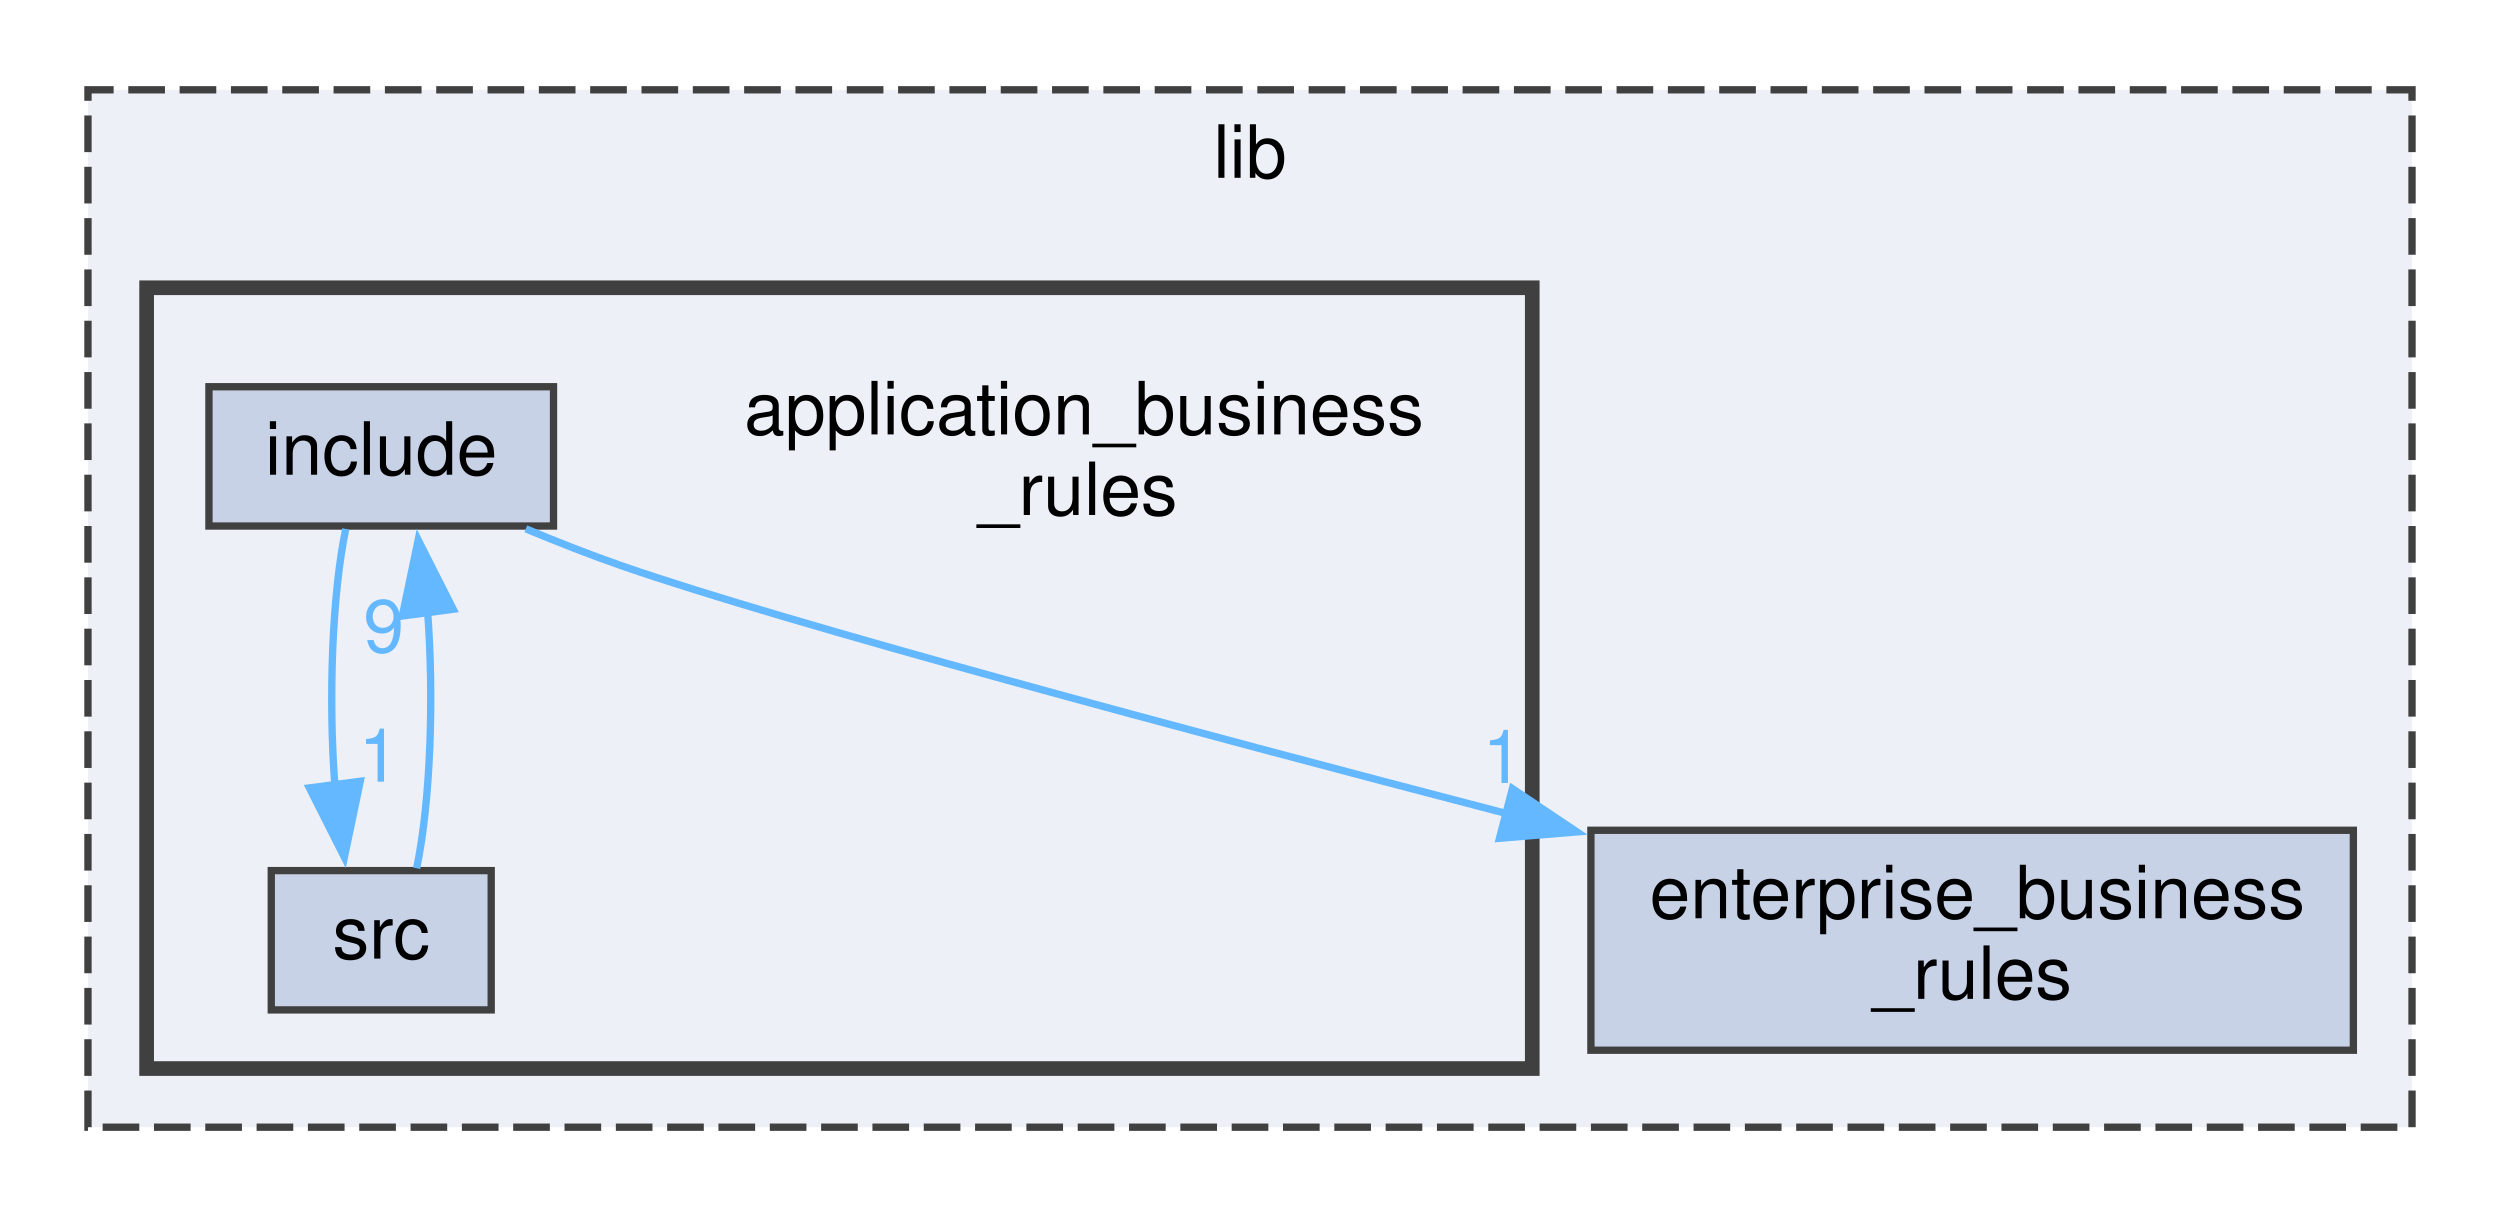
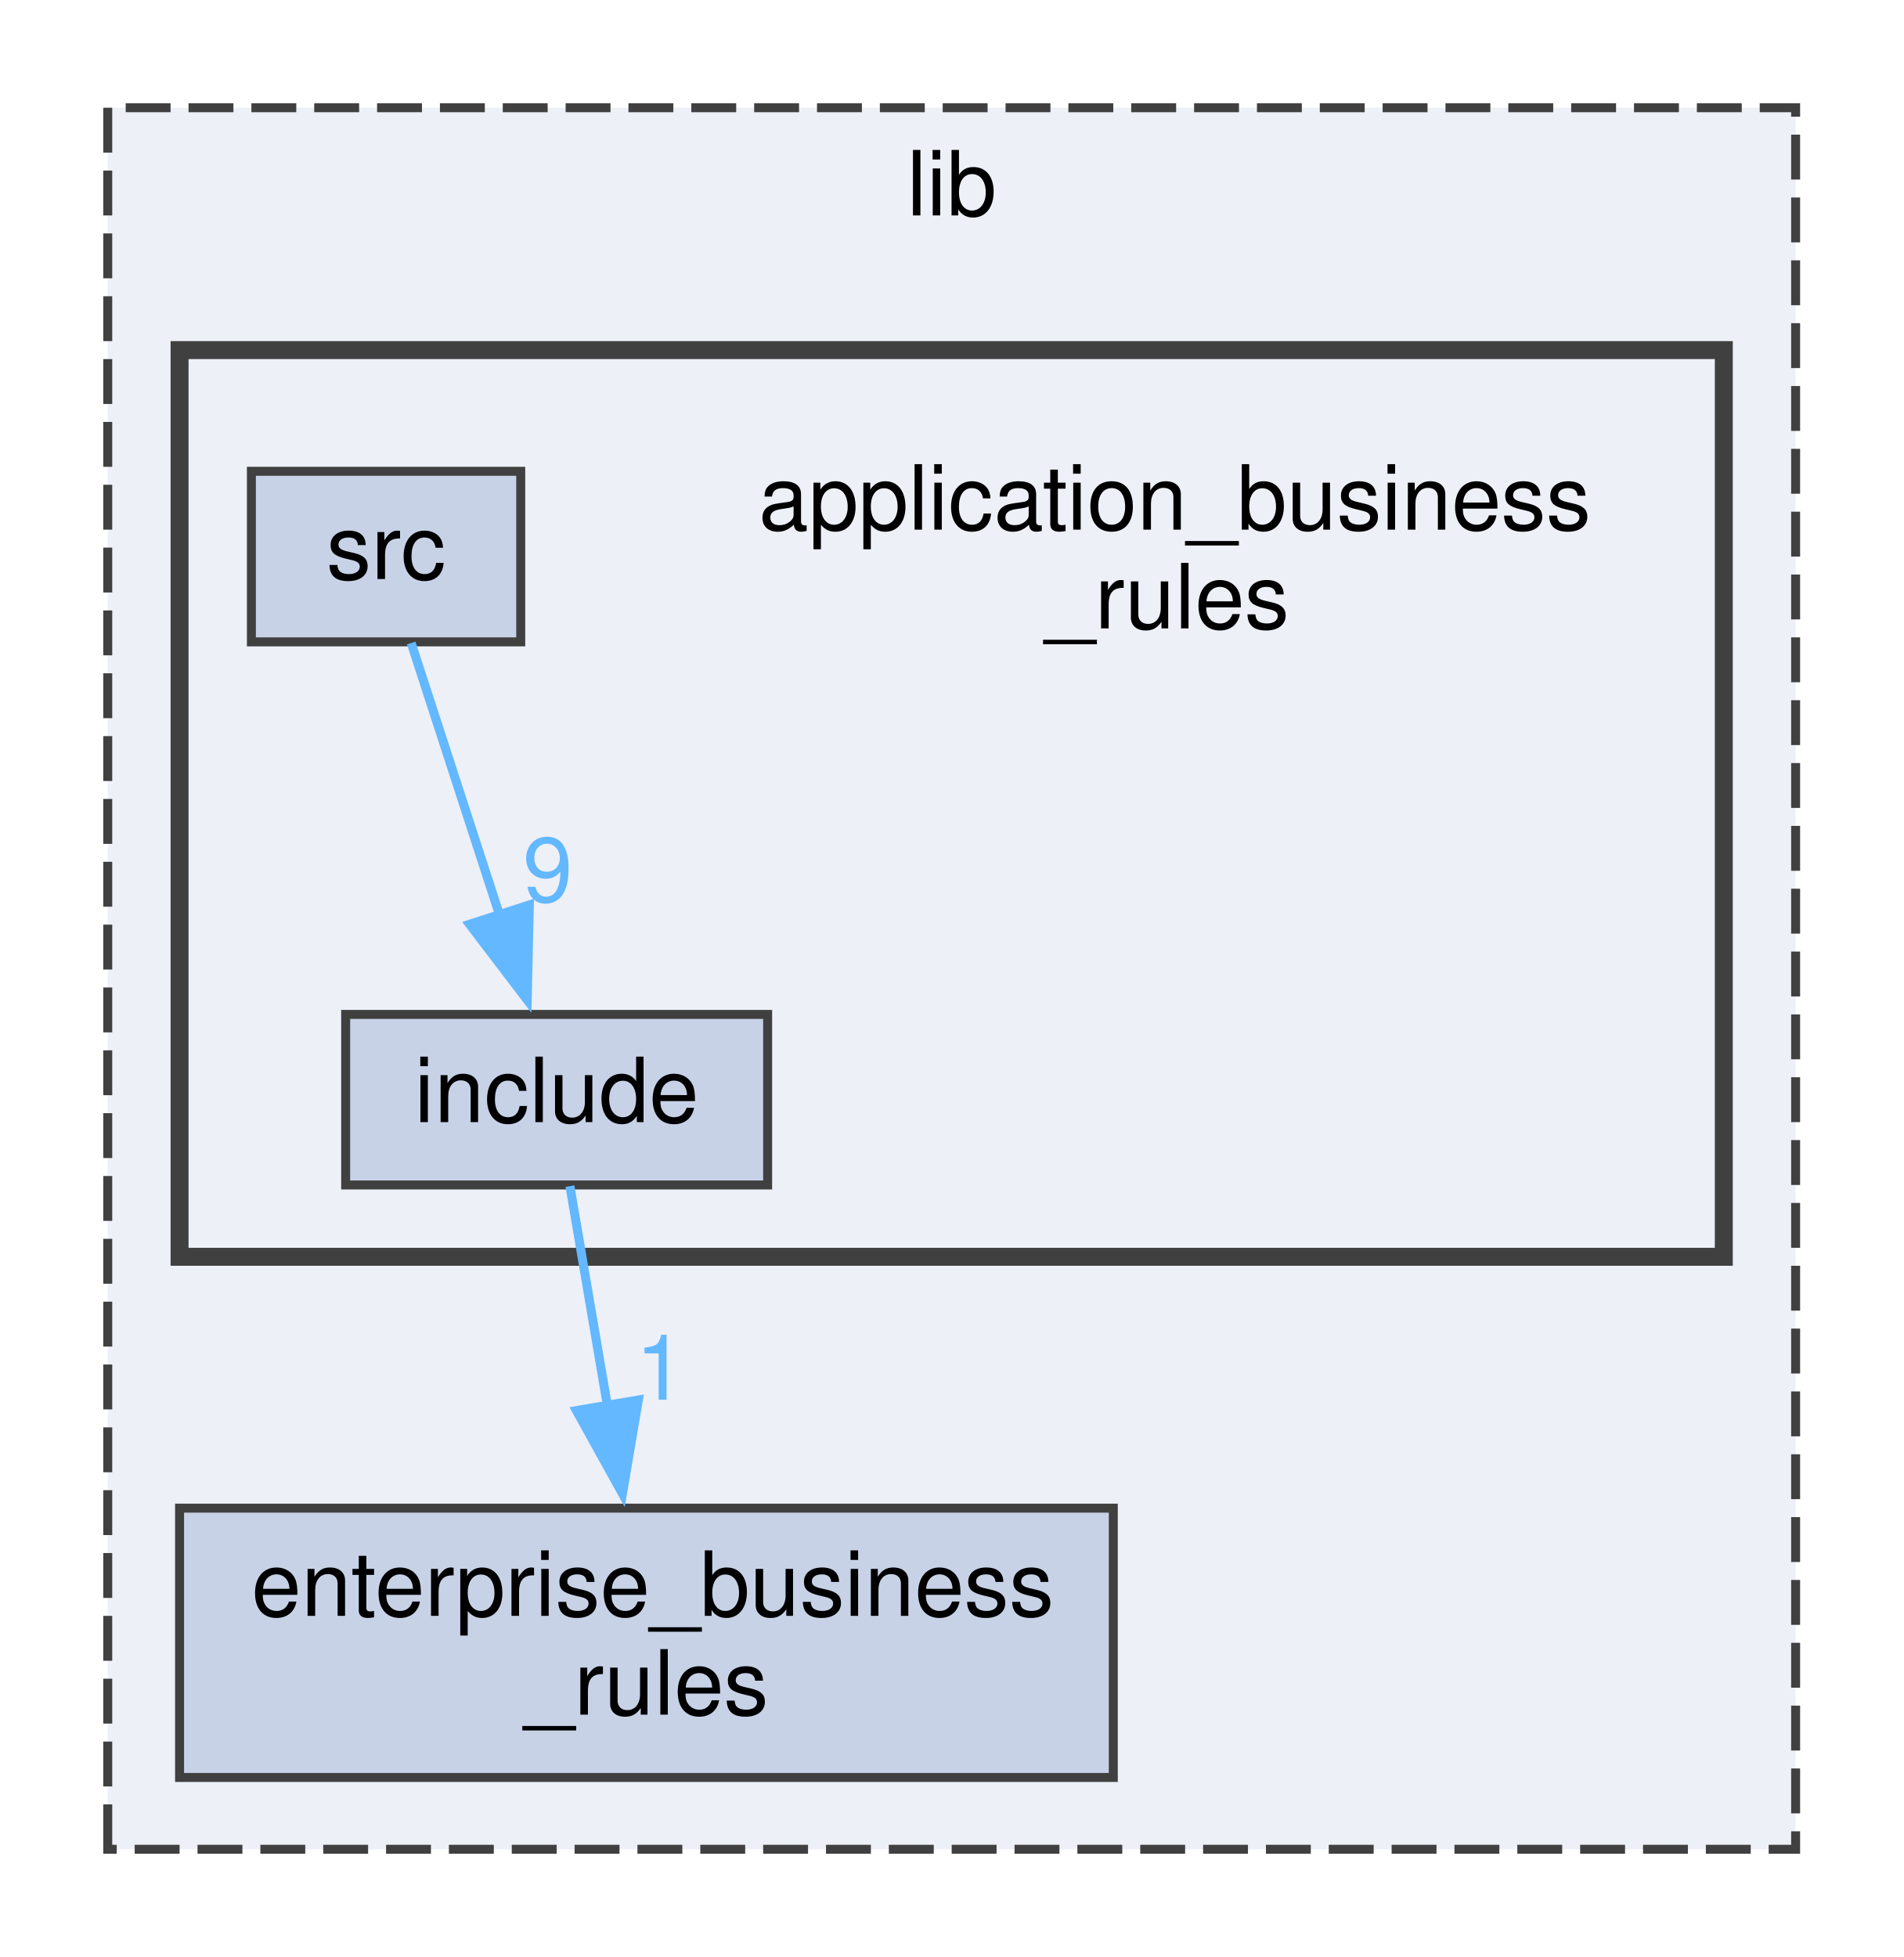
- <svg xmlns="http://www.w3.org/2000/svg" xmlns:xlink="http://www.w3.org/1999/xlink" width="341pt" height="166pt" viewBox="0.00 0.00 341.00 165.50">
-   <g id="graph0" class="graph" transform="scale(1 1) rotate(0) translate(4 161.5)">
+ <svg xmlns="http://www.w3.org/2000/svg" xmlns:xlink="http://www.w3.org/1999/xlink" width="212pt" height="218pt" viewBox="0.00 0.00 212.00 218.00">
+   <g id="graph0" class="graph" transform="scale(1 1) rotate(0) translate(4 214)">
    <g id="clust1" class="cluster">
      <g id="a_clust1">
        <a xlink:href="dir_97aefd0d527b934f1d99a682da8fe6a9.xhtml" target="_top" xlink:title="lib">
-           <polygon fill="#edf0f7" stroke="#404040" stroke-dasharray="5,2" points="8,-8 8,-149.5 325,-149.5 325,-8 8,-8" />
-           <text text-anchor="middle" x="166.5" y="-137.5" font-family="Helvetica,sans-Serif" font-size="10.00">lib</text>
+           <polygon fill="#edf0f7" stroke="#404040" stroke-dasharray="5,2" points="8,-8 8,-202 196,-202 196,-8 8,-8" />
+           <text text-anchor="middle" x="102" y="-190" font-family="Helvetica,sans-Serif" font-size="10.00">lib</text>
        </a>
      </g>
    </g>
    <g id="clust2" class="cluster">
      <g id="a_clust2">
        <a xlink:href="dir_6dbb42d2342d9d7292a192bc1d024acc.xhtml" target="_top" xlink:title="Package Application Business Rules.">
-           <polygon fill="#edf0f7" stroke="#404040" stroke-width="2" points="16,-16 16,-122.5 205,-122.5 205,-16 16,-16" />
+           <polygon fill="#edf0f7" stroke="#404040" stroke-width="2" points="16,-74 16,-175 188,-175 188,-74 16,-74" />
        </a>
      </g>
    </g>
    <g id="node1" class="node">
      <g id="a_node1">
        <a xlink:href="dir_71046b38222792489c3876836d4fbdbc.xhtml" target="_top" xlink:title="Package Enterprise Business Rules.">
-           <polygon fill="#c8d2e7" stroke="#404040" points="317,-48.5 213,-48.5 213,-18.5 317,-18.5 317,-48.5" />
-           <text text-anchor="start" x="221" y="-36.5" font-family="Helvetica,sans-Serif" font-size="10.00">enterprise_business</text>
-           <text text-anchor="middle" x="265" y="-25.5" font-family="Helvetica,sans-Serif" font-size="10.00">_rules</text>
+           <polygon fill="#c8d2e7" stroke="#404040" points="120,-46 16,-46 16,-16 120,-16 120,-46" />
+           <text text-anchor="start" x="24" y="-34" font-family="Helvetica,sans-Serif" font-size="10.00">enterprise_business</text>
+           <text text-anchor="middle" x="68" y="-23" font-family="Helvetica,sans-Serif" font-size="10.00">_rules</text>
        </a>
      </g>
    </g>
    <g id="node2" class="node">
-       <text text-anchor="start" x="97.5" y="-102.5" font-family="Helvetica,sans-Serif" font-size="10.00">application_business</text>
-       <text text-anchor="middle" x="143" y="-91.5" font-family="Helvetica,sans-Serif" font-size="10.00">_rules</text>
+       <text text-anchor="start" x="80.5" y="-155" font-family="Helvetica,sans-Serif" font-size="10.00">application_business</text>
+       <text text-anchor="middle" x="126" y="-144" font-family="Helvetica,sans-Serif" font-size="10.00">_rules</text>
    </g>
    <g id="node3" class="node">
      <g id="a_node3">
        <a xlink:href="dir_932fe8ce124fd491e58b86c0a19867e4.xhtml" target="_top" xlink:title="include">
-           <polygon fill="#c8d2e7" stroke="#404040" points="71.5,-109 24.5,-109 24.5,-90 71.5,-90 71.5,-109" />
-           <text text-anchor="middle" x="48" y="-97" font-family="Helvetica,sans-Serif" font-size="10.00">include</text>
+           <polygon fill="#c8d2e7" stroke="#404040" points="81.5,-101 34.5,-101 34.5,-82 81.5,-82 81.5,-101" />
+           <text text-anchor="middle" x="58" y="-89" font-family="Helvetica,sans-Serif" font-size="10.00">include</text>
        </a>
      </g>
    </g>
-     <g id="edge2" class="edge">
-       <path fill="none" stroke="#63b8ff" d="M67.72,-89.62C72.05,-87.81 76.65,-86.01 81,-84.5 103.28,-76.79 157.72,-62.18 201.64,-50.74" />
-       <polygon fill="#63b8ff" stroke="#63b8ff" points="202.29,-54.18 211.09,-48.28 200.53,-47.41 202.29,-54.18" />
-       <g id="a_edge2-headlabel">
+     <g id="edge1" class="edge">
+       <path fill="none" stroke="#63b8ff" d="M59.48,-81.87C60.58,-75.4 62.15,-66.2 63.65,-57.45" />
+       <polygon fill="#63b8ff" stroke="#63b8ff" points="67.1,-58.05 65.33,-47.61 60.2,-56.87 67.1,-58.05" />
+       <g id="a_edge1-headlabel">
        <a xlink:href="dir_000007_000005.xhtml" target="_top" xlink:title="1">
-           <text text-anchor="middle" x="200.99" y="-54.96" font-family="Helvetica,sans-Serif" font-size="10.00" fill="#63b8ff">1</text>
+           <text text-anchor="middle" x="69.55" y="-58.08" font-family="Helvetica,sans-Serif" font-size="10.00" fill="#63b8ff">1</text>
        </a>
      </g>
    </g>
    <g id="node4" class="node">
      <g id="a_node4">
        <a xlink:href="dir_0464404e99892fac2d89b16bbf2dbee3.xhtml" target="_top" xlink:title="src">
-           <polygon fill="#c8d2e7" stroke="#404040" points="63,-43 33,-43 33,-24 63,-24 63,-43" />
-           <text text-anchor="middle" x="48" y="-31" font-family="Helvetica,sans-Serif" font-size="10.00">src</text>
+           <polygon fill="#c8d2e7" stroke="#404040" points="54,-161.5 24,-161.5 24,-142.5 54,-142.5 54,-161.5" />
+           <text text-anchor="middle" x="39" y="-149.5" font-family="Helvetica,sans-Serif" font-size="10.00">src</text>
        </a>
      </g>
    </g>
-     <g id="edge1" class="edge">
-       <path fill="none" stroke="#63b8ff" d="M43.16,-89.6C41.29,-80.62 40.79,-66.45 41.67,-54.72" />
-       <polygon fill="#63b8ff" stroke="#63b8ff" points="45.14,-55.19 42.97,-44.82 38.2,-54.28 45.14,-55.19" />
-       <g id="a_edge1-headlabel">
-         <a xlink:href="dir_000007_000011.xhtml" target="_top" xlink:title="1">
-           <text text-anchor="middle" x="47.69" y="-55.13" font-family="Helvetica,sans-Serif" font-size="10.00" fill="#63b8ff">1</text>
-         </a>
-       </g>
-     </g>
-     <g id="edge3" class="edge">
-       <path fill="none" stroke="#63b8ff" d="M52.83,-43.32C54.73,-52.37 55.22,-66.74 54.31,-78.55" />
-       <polygon fill="#63b8ff" stroke="#63b8ff" points="50.88,-77.73 53.04,-88.1 57.82,-78.65 50.88,-77.73" />
-       <g id="a_edge3-headlabel">
+     <g id="edge2" class="edge">
+       <path fill="none" stroke="#63b8ff" d="M41.8,-142.37C44.39,-134.42 48.31,-122.33 51.65,-112.05" />
+       <polygon fill="#63b8ff" stroke="#63b8ff" points="54.96,-113.2 54.72,-102.61 48.3,-111.04 54.96,-113.2" />
+       <g id="a_edge2-headlabel">
        <a xlink:href="dir_000011_000007.xhtml" target="_top" xlink:title="9">
-           <text text-anchor="middle" x="48.34" y="-72.79" font-family="Helvetica,sans-Serif" font-size="10.00" fill="#63b8ff">9</text>
+           <text text-anchor="middle" x="57.01" y="-113.56" font-family="Helvetica,sans-Serif" font-size="10.00" fill="#63b8ff">9</text>
        </a>
      </g>
    </g>
  </g>
</svg>
